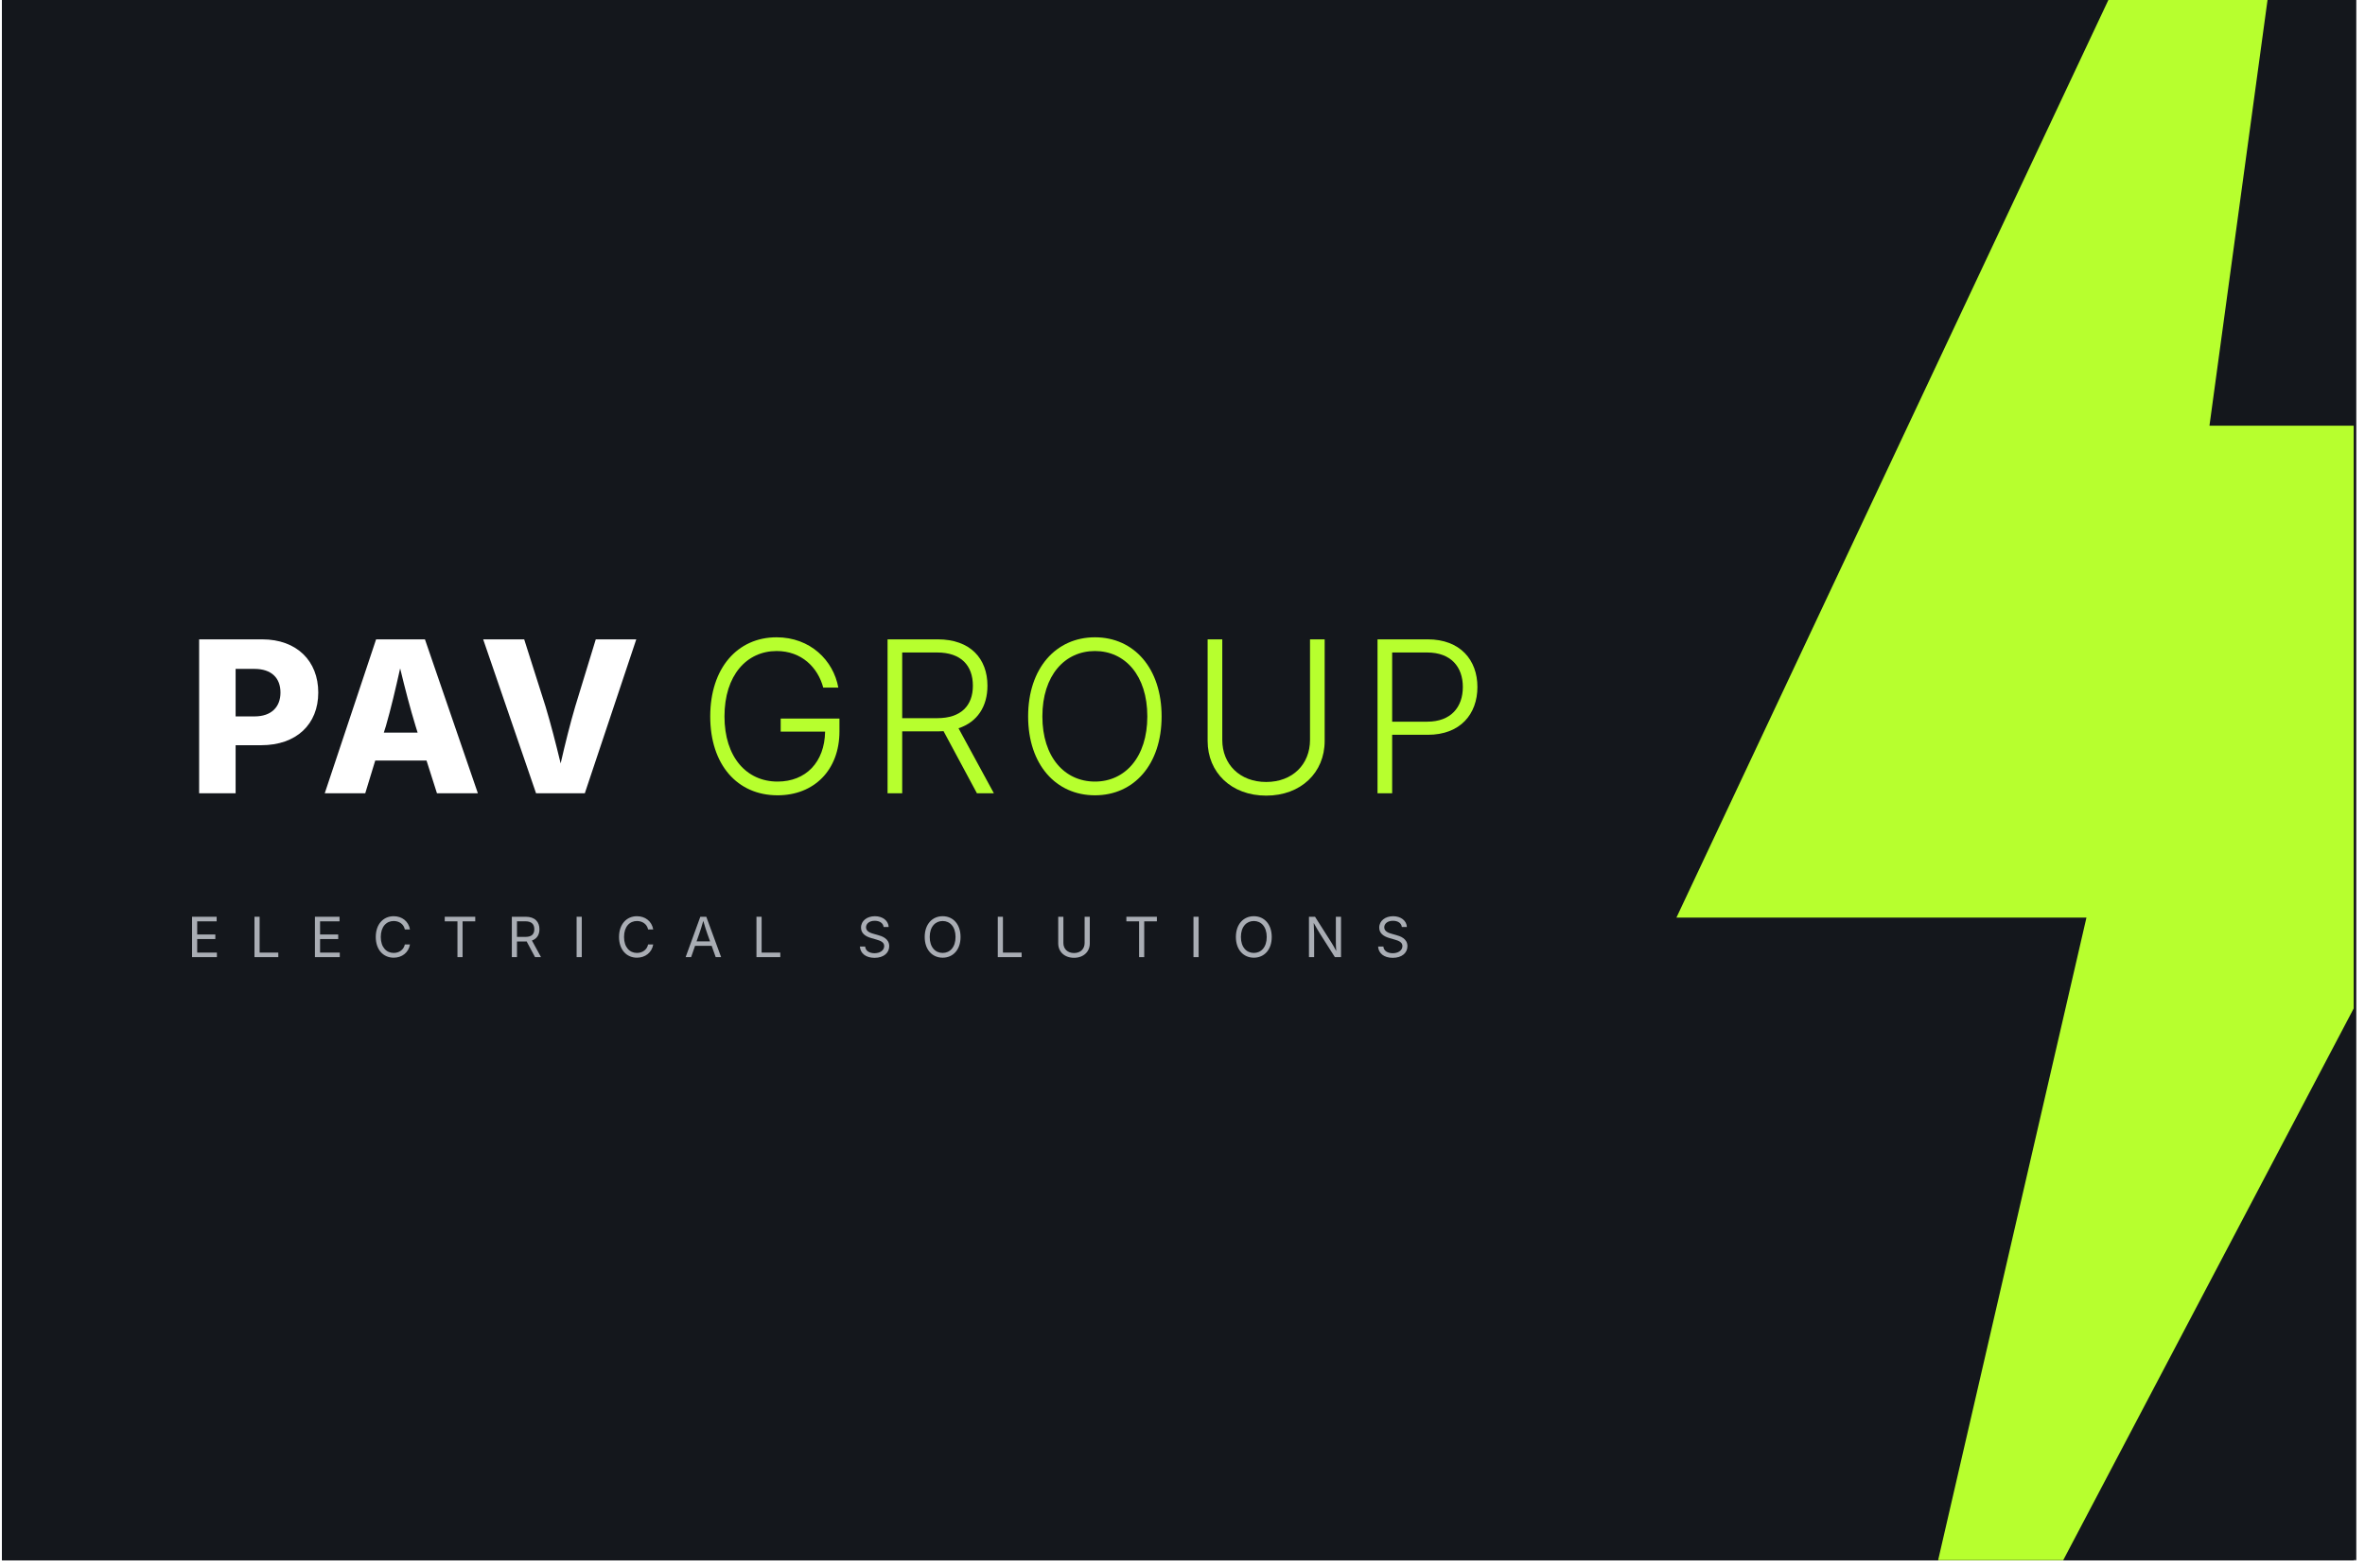
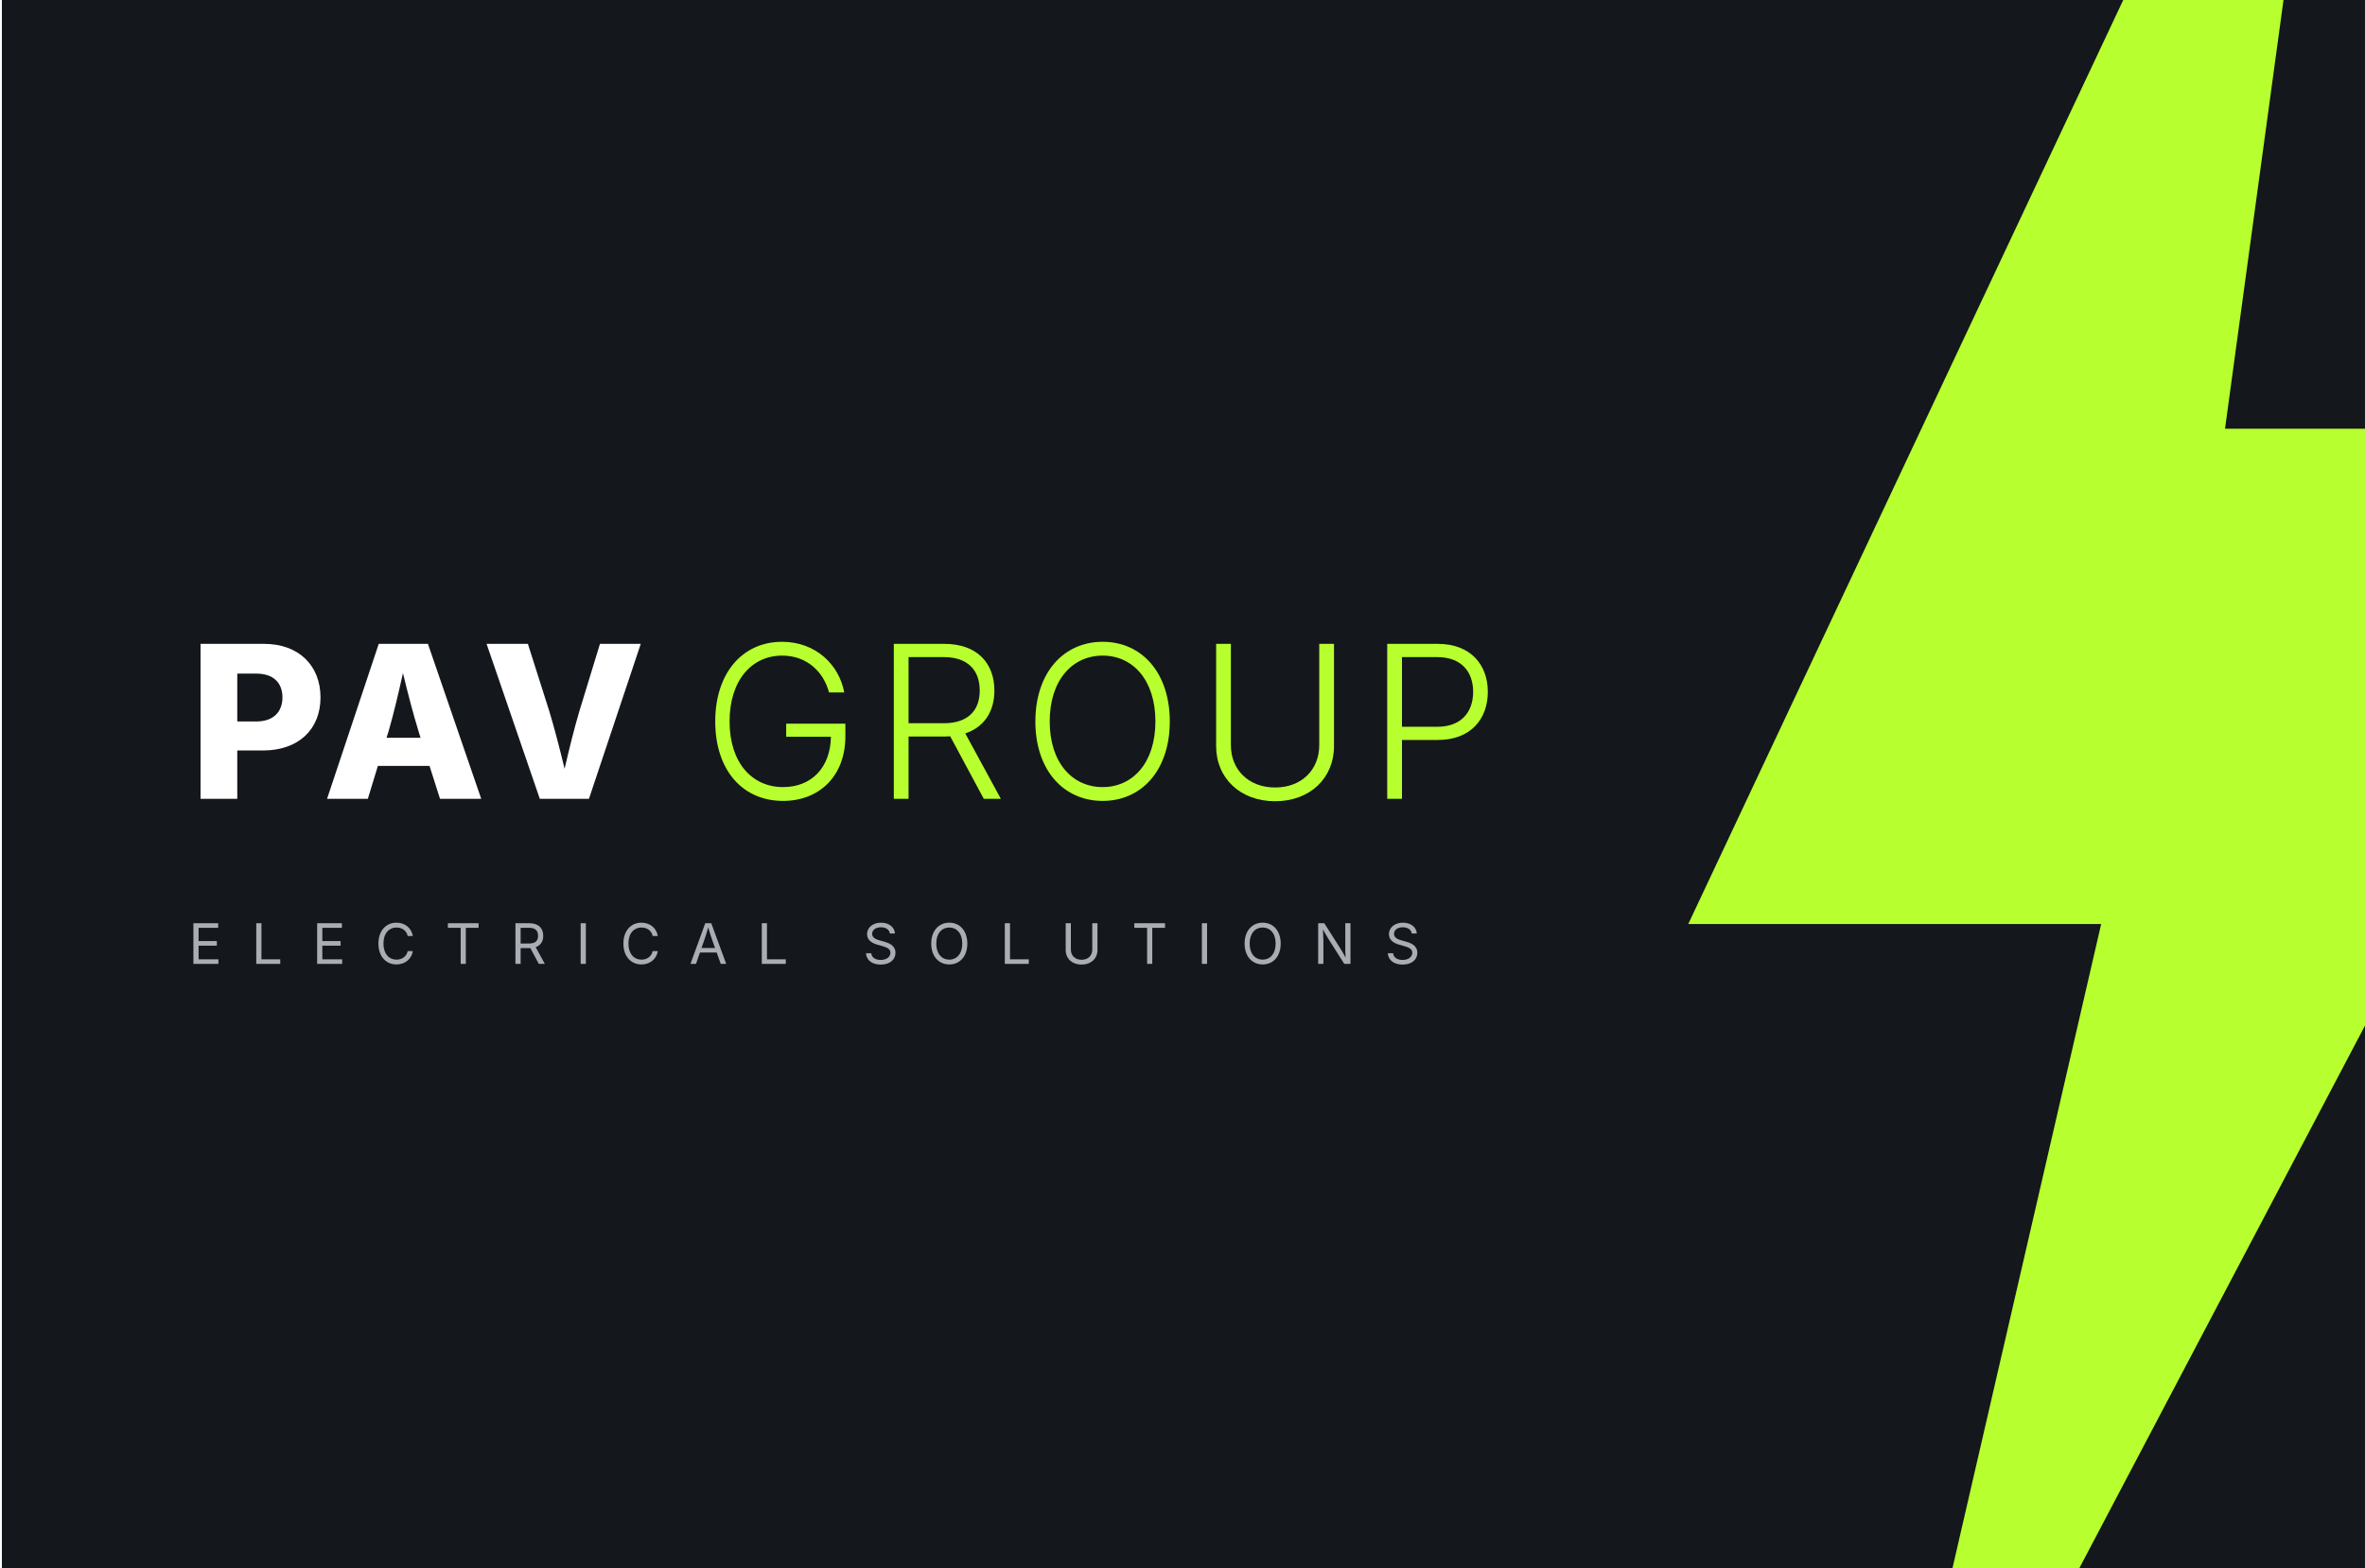
- <svg xmlns="http://www.w3.org/2000/svg" xmlns:xlink="http://www.w3.org/1999/xlink" width="89mm" height="59mm" viewBox="0 0 252.283 167.244">
+ <svg xmlns="http://www.w3.org/2000/svg" xmlns:xlink="http://www.w3.org/1999/xlink" width="89mm" height="59mm" viewBox="0 0 250.518 166.073">
  <defs>
    <g>
      <g id="glyph-0-0">
        <path d="M 1.277 0 L 5.168 0 L 5.168 -5.125 L 7.891 -5.125 C 11.66 -5.125 13.984 -7.363 13.984 -10.746 C 13.984 -14.105 11.703 -16.422 8 -16.422 L 1.277 -16.422 Z M 5.168 -8.199 L 5.168 -13.27 L 7.176 -13.27 C 9.004 -13.27 9.953 -12.289 9.953 -10.746 C 9.953 -9.223 9.004 -8.199 7.184 -8.199 Z M 5.168 -8.199 " />
      </g>
      <g id="glyph-0-1">
        <path d="M 6.16 0 L 11.363 0 L 16.852 -16.422 L 12.531 -16.422 L 10.336 -9.246 C 9.785 -7.371 9.289 -5.379 8.785 -3.184 C 8.254 -5.367 7.738 -7.383 7.176 -9.246 L 4.895 -16.422 L 0.52 -16.422 Z M 6.16 0 " />
      </g>
      <g id="glyph-1-0">
        <path d="M 0.52 0 L 4.84 0 L 5.906 -3.492 L 11.375 -3.492 L 12.488 0 L 16.852 0 L 11.207 -16.422 L 5.996 -16.422 Z M 6.82 -6.469 L 7.043 -7.176 C 7.582 -9.035 8.066 -11.109 8.562 -13.324 C 9.094 -11.121 9.633 -9.047 10.207 -7.176 L 10.426 -6.469 Z M 6.82 -6.469 " />
      </g>
      <g id="glyph-2-0">
        <path d="M 8.629 0.219 C 12.508 0.219 15.23 -2.457 15.23 -6.613 L 15.23 -7.969 L 8.961 -7.969 L 8.961 -6.578 L 13.699 -6.578 C 13.645 -3.305 11.637 -1.246 8.629 -1.246 C 5.324 -1.246 2.965 -3.848 2.965 -8.199 C 2.965 -12.598 5.344 -15.176 8.531 -15.176 C 11.195 -15.176 12.926 -13.422 13.5 -11.273 L 15.109 -11.273 C 14.582 -14.184 12.113 -16.641 8.52 -16.641 C 4.352 -16.641 1.445 -13.355 1.445 -8.199 C 1.445 -3.062 4.32 0.219 8.629 0.219 Z M 8.629 0.219 " />
      </g>
      <g id="glyph-3-0">
        <path d="M 2.172 0 L 3.734 0 L 3.734 -6.602 L 7.539 -6.602 C 7.746 -6.602 7.945 -6.613 8.145 -6.625 L 11.703 0 L 13.512 0 L 9.742 -6.934 C 11.77 -7.605 12.828 -9.281 12.828 -11.473 C 12.828 -14.371 11 -16.422 7.527 -16.422 L 2.172 -16.422 Z M 3.734 -8.012 L 3.734 -15.02 L 7.461 -15.02 C 10.02 -15.02 11.273 -13.621 11.273 -11.473 C 11.273 -9.355 10.02 -8.012 7.473 -8.012 Z M 3.734 -8.012 " />
      </g>
      <g id="glyph-3-1">
        <path d="M 8.574 0.219 C 12.73 0.219 15.684 -3.062 15.684 -8.199 C 15.684 -13.348 12.73 -16.641 8.574 -16.641 C 4.418 -16.641 1.445 -13.348 1.445 -8.199 C 1.445 -3.062 4.41 0.219 8.574 0.219 Z M 8.574 -1.246 C 5.344 -1.246 2.965 -3.848 2.965 -8.199 C 2.965 -12.586 5.367 -15.176 8.574 -15.176 C 11.77 -15.176 14.16 -12.586 14.16 -8.199 C 14.16 -3.836 11.77 -1.246 8.574 -1.246 Z M 8.574 -1.246 " />
      </g>
      <g id="glyph-3-2">
        <path d="M 8.309 0.254 C 12.012 0.254 14.547 -2.203 14.547 -5.578 L 14.547 -16.422 L 12.984 -16.422 L 12.984 -5.688 C 12.984 -3.098 11.133 -1.203 8.309 -1.203 C 5.488 -1.203 3.625 -3.098 3.625 -5.688 L 3.625 -16.422 L 2.062 -16.422 L 2.062 -5.578 C 2.062 -2.215 4.594 0.254 8.309 0.254 Z M 8.309 0.254 " />
      </g>
      <g id="glyph-3-3">
        <path d="M 2.172 0 L 3.734 0 L 3.734 -6.238 L 7.539 -6.238 C 11 -6.238 12.828 -8.441 12.828 -11.34 C 12.828 -14.215 11 -16.422 7.527 -16.422 L 2.172 -16.422 Z M 3.734 -7.637 L 3.734 -15.02 L 7.461 -15.02 C 10.02 -15.02 11.273 -13.469 11.273 -11.34 C 11.273 -9.203 10.02 -7.637 7.473 -7.637 Z M 3.734 -7.637 " />
      </g>
      <g id="glyph-4-0">
        <path d="M 0.52 0 L 3.172 0 L 3.172 -0.484 L 1.07 -0.484 L 1.07 -1.93 L 3.004 -1.93 L 3.004 -2.418 L 1.07 -2.418 L 1.07 -3.82 L 3.145 -3.82 L 3.145 -4.309 L 0.52 -4.309 Z M 0.52 0 " />
      </g>
      <g id="glyph-4-1">
        <path d="M 2.262 0.059 C 3.145 0.059 3.852 -0.48 4 -1.355 L 3.453 -1.355 C 3.332 -0.77 2.828 -0.449 2.262 -0.449 C 1.492 -0.449 0.887 -1.051 0.887 -2.152 C 0.887 -3.254 1.488 -3.855 2.262 -3.855 C 2.824 -3.855 3.332 -3.543 3.453 -2.953 L 4 -2.953 C 3.848 -3.84 3.137 -4.367 2.262 -4.367 C 1.16 -4.367 0.352 -3.52 0.352 -2.152 C 0.352 -0.785 1.16 0.059 2.262 0.059 Z M 2.262 0.059 " />
      </g>
      <g id="glyph-4-2">
        <path d="M 1.07 -4.309 L 0.52 -4.309 L 0.52 0 L 1.07 0 Z M 1.07 -4.309 " />
      </g>
      <g id="glyph-4-3">
        <path d="M 0.148 0 L 0.734 0 L 1.152 -1.203 L 2.926 -1.203 L 3.355 0 L 3.934 0 L 2.352 -4.309 L 1.715 -4.309 Z M 1.316 -1.684 L 1.621 -2.555 C 1.715 -2.82 1.848 -3.23 2.031 -3.867 C 2.211 -3.242 2.34 -2.844 2.441 -2.555 L 2.754 -1.684 Z M 1.316 -1.684 " />
      </g>
      <g id="glyph-5-0">
        <path d="M 0.52 0 L 3.062 0 L 3.062 -0.484 L 1.07 -0.484 L 1.07 -4.309 L 0.52 -4.309 Z M 0.52 0 " />
      </g>
      <g id="glyph-5-1">
        <path d="M 0.285 -3.82 L 1.641 -3.82 L 1.641 0 L 2.188 0 L 2.188 -3.82 L 3.539 -3.82 L 3.539 -4.309 L 0.285 -4.309 Z M 0.285 -3.82 " />
      </g>
      <g id="glyph-5-2">
        <path d="M 0.52 0 L 1.07 0 L 1.07 -1.672 L 1.996 -1.672 C 2.031 -1.672 2.062 -1.672 2.098 -1.676 L 2.996 0 L 3.633 0 L 2.664 -1.773 C 3.211 -1.965 3.465 -2.406 3.465 -2.977 C 3.465 -3.746 3 -4.309 1.996 -4.309 L 0.52 -4.309 Z M 1.07 -2.16 L 1.07 -3.824 L 1.965 -3.824 C 2.652 -3.824 2.918 -3.488 2.918 -2.977 C 2.918 -2.473 2.652 -2.16 1.973 -2.16 Z M 1.07 -2.16 " />
      </g>
      <g id="glyph-5-3">
        <path d="M 1.898 0.074 C 2.895 0.074 3.465 -0.469 3.465 -1.172 C 3.465 -1.977 2.707 -2.238 2.242 -2.363 L 1.812 -2.484 C 1.496 -2.57 0.992 -2.73 0.992 -3.18 C 0.992 -3.586 1.363 -3.879 1.918 -3.879 C 2.43 -3.879 2.82 -3.641 2.867 -3.219 L 3.406 -3.219 C 3.379 -3.871 2.785 -4.367 1.938 -4.367 C 1.105 -4.367 0.457 -3.883 0.457 -3.152 C 0.457 -2.582 0.863 -2.227 1.555 -2.031 L 2.074 -1.883 C 2.535 -1.75 2.93 -1.598 2.93 -1.184 C 2.93 -0.723 2.484 -0.418 1.898 -0.418 C 1.395 -0.418 0.941 -0.641 0.898 -1.129 L 0.336 -1.129 C 0.383 -0.406 0.965 0.074 1.898 0.074 Z M 1.898 0.074 " />
      </g>
      <g id="glyph-5-4">
        <path d="M 2.266 0.059 C 3.371 0.059 4.176 -0.785 4.176 -2.152 C 4.176 -3.52 3.371 -4.367 2.266 -4.367 C 1.164 -4.367 0.352 -3.52 0.352 -2.152 C 0.352 -0.785 1.164 0.059 2.266 0.059 Z M 2.266 -0.449 C 1.492 -0.449 0.887 -1.051 0.887 -2.152 C 0.887 -3.254 1.492 -3.855 2.266 -3.855 C 3.035 -3.855 3.641 -3.258 3.641 -2.152 C 3.641 -1.051 3.035 -0.449 2.266 -0.449 Z M 2.266 -0.449 " />
      </g>
      <g id="glyph-5-5">
        <path d="M 2.207 0.07 C 3.219 0.07 3.887 -0.578 3.887 -1.465 L 3.887 -4.309 L 3.336 -4.309 L 3.336 -1.508 C 3.336 -0.891 2.91 -0.438 2.207 -0.438 C 1.5 -0.438 1.07 -0.891 1.07 -1.508 L 1.07 -4.309 L 0.52 -4.309 L 0.52 -1.465 C 0.52 -0.578 1.184 0.07 2.207 0.07 Z M 2.207 0.07 " />
      </g>
      <g id="glyph-5-6">
        <path d="M 0.52 0 L 1.074 0 L 1.074 -2.457 C 1.074 -2.664 1.051 -3.098 1.027 -3.648 C 1.363 -3.051 1.531 -2.762 1.727 -2.453 L 3.285 0 L 3.941 0 L 3.941 -4.309 L 3.391 -4.309 L 3.391 -1.664 C 3.391 -1.434 3.395 -1.066 3.43 -0.652 C 3.23 -1.039 3.035 -1.371 2.918 -1.551 L 1.168 -4.309 L 0.52 -4.309 Z M 0.52 0 " />
      </g>
      <g id="glyph-6-0">
</g>
    </g>
    <clipPath id="clip-0">
      <path clip-rule="nonzero" d="M 0.211 0 L 251.359 0 L 251.359 166.492 L 0.211 166.492 Z M 0.211 0 " />
    </clipPath>
    <clipPath id="clip-1">
      <path clip-rule="nonzero" d="M 0.211 0 L 251.355 0 L 251.355 166.48 L 0.211 166.48 Z M 0.211 0 " />
    </clipPath>
    <clipPath id="clip-2">
      <path clip-rule="nonzero" d="M 0.211 0 L 251.078 0 L 251.078 166.48 L 0.211 166.48 Z M 0.211 0 " />
    </clipPath>
    <clipPath id="clip-3">
      <path clip-rule="nonzero" d="M 178 0 L 251.078 0 L 251.078 166.48 L 178 166.48 Z M 178 0 " />
    </clipPath>
  </defs>
  <g clip-path="url(#clip-0)">
    <path fill-rule="nonzero" fill="rgb(7.84%, 9.019%, 10.979%)" fill-opacity="1" d="M 0.211 -0.008 L 251.078 -0.008 L 251.078 166.492 L 0.211 166.492 Z M 0.211 -0.008 " />
  </g>
  <g clip-path="url(#clip-1)">
    <path fill-rule="nonzero" fill="rgb(7.84%, 9.019%, 10.979%)" fill-opacity="1" d="M 0.211 -0.008 L 251.824 -0.008 L 251.824 166.492 L 0.211 166.492 Z M 0.211 -0.008 " />
  </g>
  <g clip-path="url(#clip-2)">
    <rect x="-25.228" y="-16.724" width="302.74" height="200.693" fill="rgb(7.84%, 9.019%, 10.979%)" fill-opacity="1" />
  </g>
  <g clip-path="url(#clip-3)">
    <path fill-rule="nonzero" fill="rgb(71.759%, 100%, 18.039%)" fill-opacity="1" d="M 248.812 -50.797 L 178.832 97.91 L 222.57 97.91 L 196.328 211.629 L 283.805 45.426 L 235.691 45.426 Z M 248.812 -50.797 " />
  </g>
  <g fill="rgb(100%, 100%, 100%)" fill-opacity="1">
    <use xlink:href="#glyph-0-0" x="19.966" y="84.644" />
  </g>
  <g fill="rgb(100%, 100%, 100%)" fill-opacity="1">
    <use xlink:href="#glyph-1-0" x="34.123" y="84.644" />
  </g>
  <g fill="rgb(100%, 100%, 100%)" fill-opacity="1">
    <use xlink:href="#glyph-0-1" x="51.022" y="84.644" />
  </g>
  <g fill="rgb(71.759%, 100%, 18.039%)" fill-opacity="1">
    <use xlink:href="#glyph-2-0" x="74.318" y="84.644" />
  </g>
  <g fill="rgb(71.759%, 100%, 18.039%)" fill-opacity="1">
    <use xlink:href="#glyph-3-0" x="92.507" y="84.644" />
  </g>
  <g fill="rgb(71.759%, 100%, 18.039%)" fill-opacity="1">
    <use xlink:href="#glyph-3-1" x="108.229" y="84.644" />
  </g>
  <g fill="rgb(71.759%, 100%, 18.039%)" fill-opacity="1">
    <use xlink:href="#glyph-3-2" x="126.76" y="84.644" />
  </g>
  <g fill="rgb(71.759%, 100%, 18.039%)" fill-opacity="1">
    <use xlink:href="#glyph-3-3" x="144.773" y="84.644" />
  </g>
  <g fill="rgb(66.269%, 67.839%, 70.589%)" fill-opacity="1">
    <use xlink:href="#glyph-4-0" x="19.966" y="102.132" />
  </g>
  <g fill="rgb(66.269%, 67.839%, 70.589%)" fill-opacity="1">
    <use xlink:href="#glyph-5-0" x="26.625" y="102.132" />
  </g>
  <g fill="rgb(66.269%, 67.839%, 70.589%)" fill-opacity="1">
    <use xlink:href="#glyph-4-0" x="33.074" y="102.132" />
  </g>
  <g fill="rgb(66.269%, 67.839%, 70.589%)" fill-opacity="1">
    <use xlink:href="#glyph-4-1" x="39.733" y="102.132" />
  </g>
  <g fill="rgb(66.269%, 67.839%, 70.589%)" fill-opacity="1">
    <use xlink:href="#glyph-5-1" x="47.157" y="102.132" />
  </g>
  <g fill="rgb(66.269%, 67.839%, 70.589%)" fill-opacity="1">
    <use xlink:href="#glyph-5-2" x="54.079" y="102.132" />
  </g>
  <g fill="rgb(66.269%, 67.839%, 70.589%)" fill-opacity="1">
    <use xlink:href="#glyph-4-2" x="60.989" y="102.132" />
  </g>
  <g fill="rgb(66.269%, 67.839%, 70.589%)" fill-opacity="1">
    <use xlink:href="#glyph-4-1" x="65.682" y="102.132" />
  </g>
  <g fill="rgb(66.269%, 67.839%, 70.589%)" fill-opacity="1">
    <use xlink:href="#glyph-4-3" x="72.991" y="102.132" />
  </g>
  <g fill="rgb(66.269%, 67.839%, 70.589%)" fill-opacity="1">
    <use xlink:href="#glyph-5-0" x="80.175" y="102.132" />
  </g>
  <g fill="rgb(66.269%, 67.839%, 70.589%)" fill-opacity="1">
    <use xlink:href="#glyph-6-0" x="86.624" y="102.132" />
  </g>
  <g fill="rgb(66.269%, 67.839%, 70.589%)" fill-opacity="1">
    <use xlink:href="#glyph-5-3" x="91.391" y="102.132" />
  </g>
  <g fill="rgb(66.269%, 67.839%, 70.589%)" fill-opacity="1">
    <use xlink:href="#glyph-5-4" x="98.29" y="102.132" />
  </g>
  <g fill="rgb(66.269%, 67.839%, 70.589%)" fill-opacity="1">
    <use xlink:href="#glyph-5-0" x="105.917" y="102.132" />
  </g>
  <g fill="rgb(66.269%, 67.839%, 70.589%)" fill-opacity="1">
    <use xlink:href="#glyph-5-5" x="112.365" y="102.132" />
  </g>
  <g fill="rgb(66.269%, 67.839%, 70.589%)" fill-opacity="1">
    <use xlink:href="#glyph-5-1" x="119.87" y="102.132" />
  </g>
  <g fill="rgb(66.269%, 67.839%, 70.589%)" fill-opacity="1">
    <use xlink:href="#glyph-4-2" x="126.792" y="102.132" />
  </g>
  <g fill="rgb(66.269%, 67.839%, 70.589%)" fill-opacity="1">
    <use xlink:href="#glyph-5-4" x="131.485" y="102.132" />
  </g>
  <g fill="rgb(66.269%, 67.839%, 70.589%)" fill-opacity="1">
    <use xlink:href="#glyph-5-6" x="139.111" y="102.132" />
  </g>
  <g fill="rgb(66.269%, 67.839%, 70.589%)" fill-opacity="1">
    <use xlink:href="#glyph-5-3" x="146.671" y="102.132" />
  </g>
</svg>
